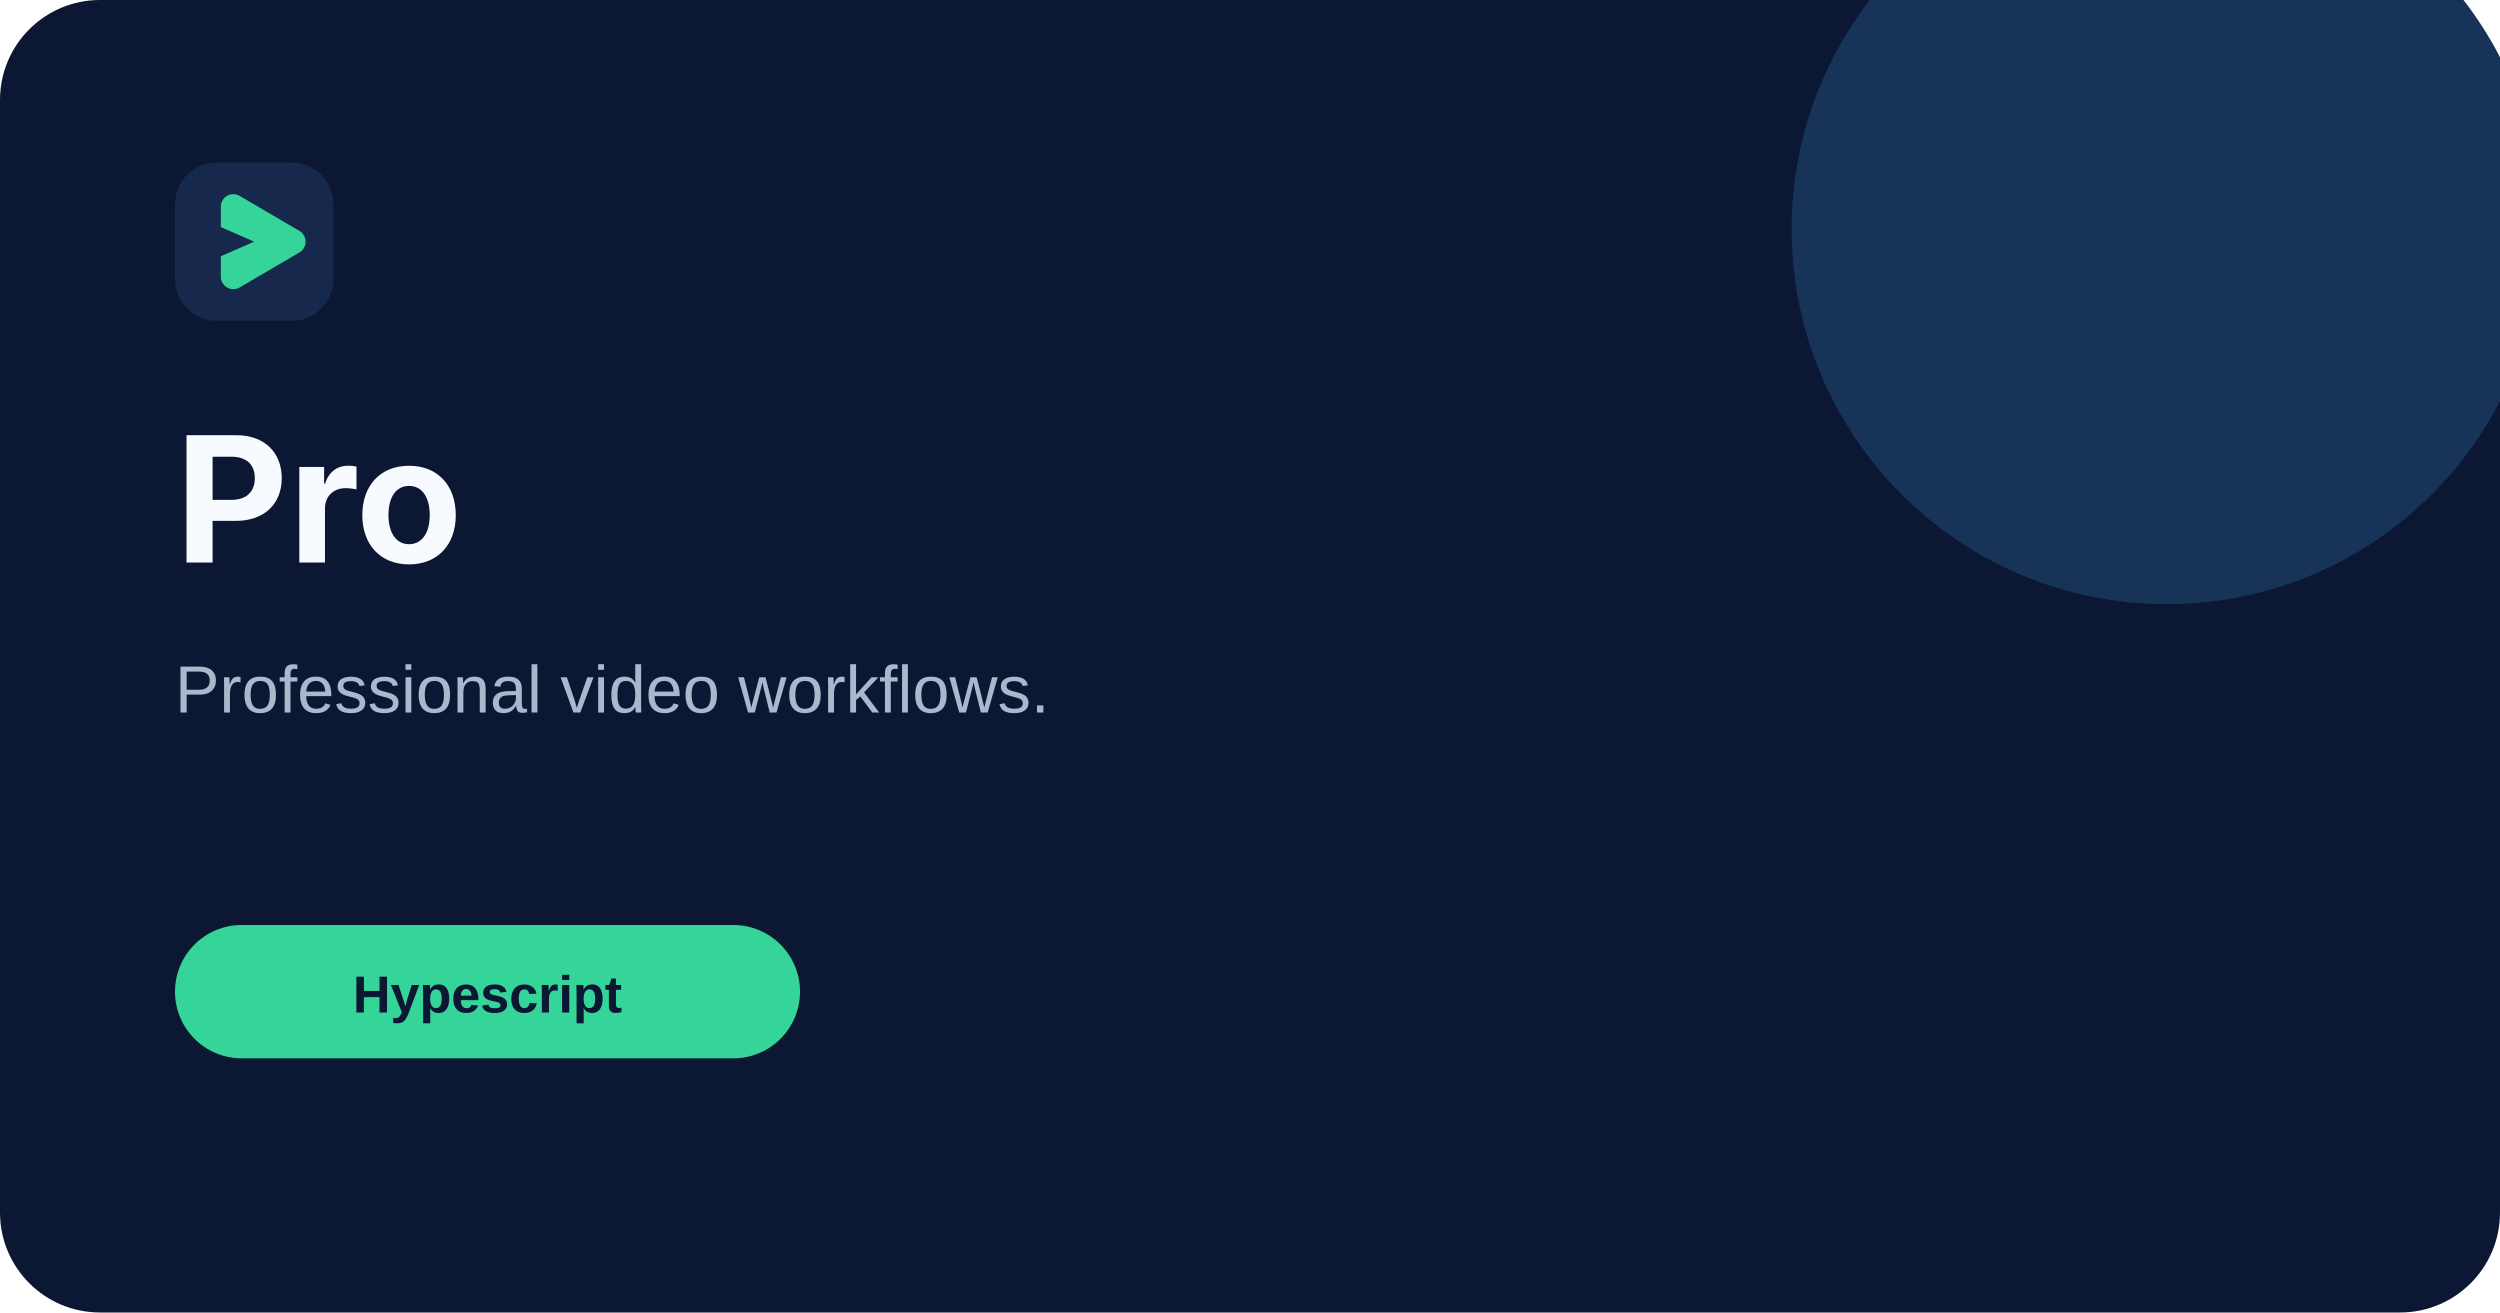
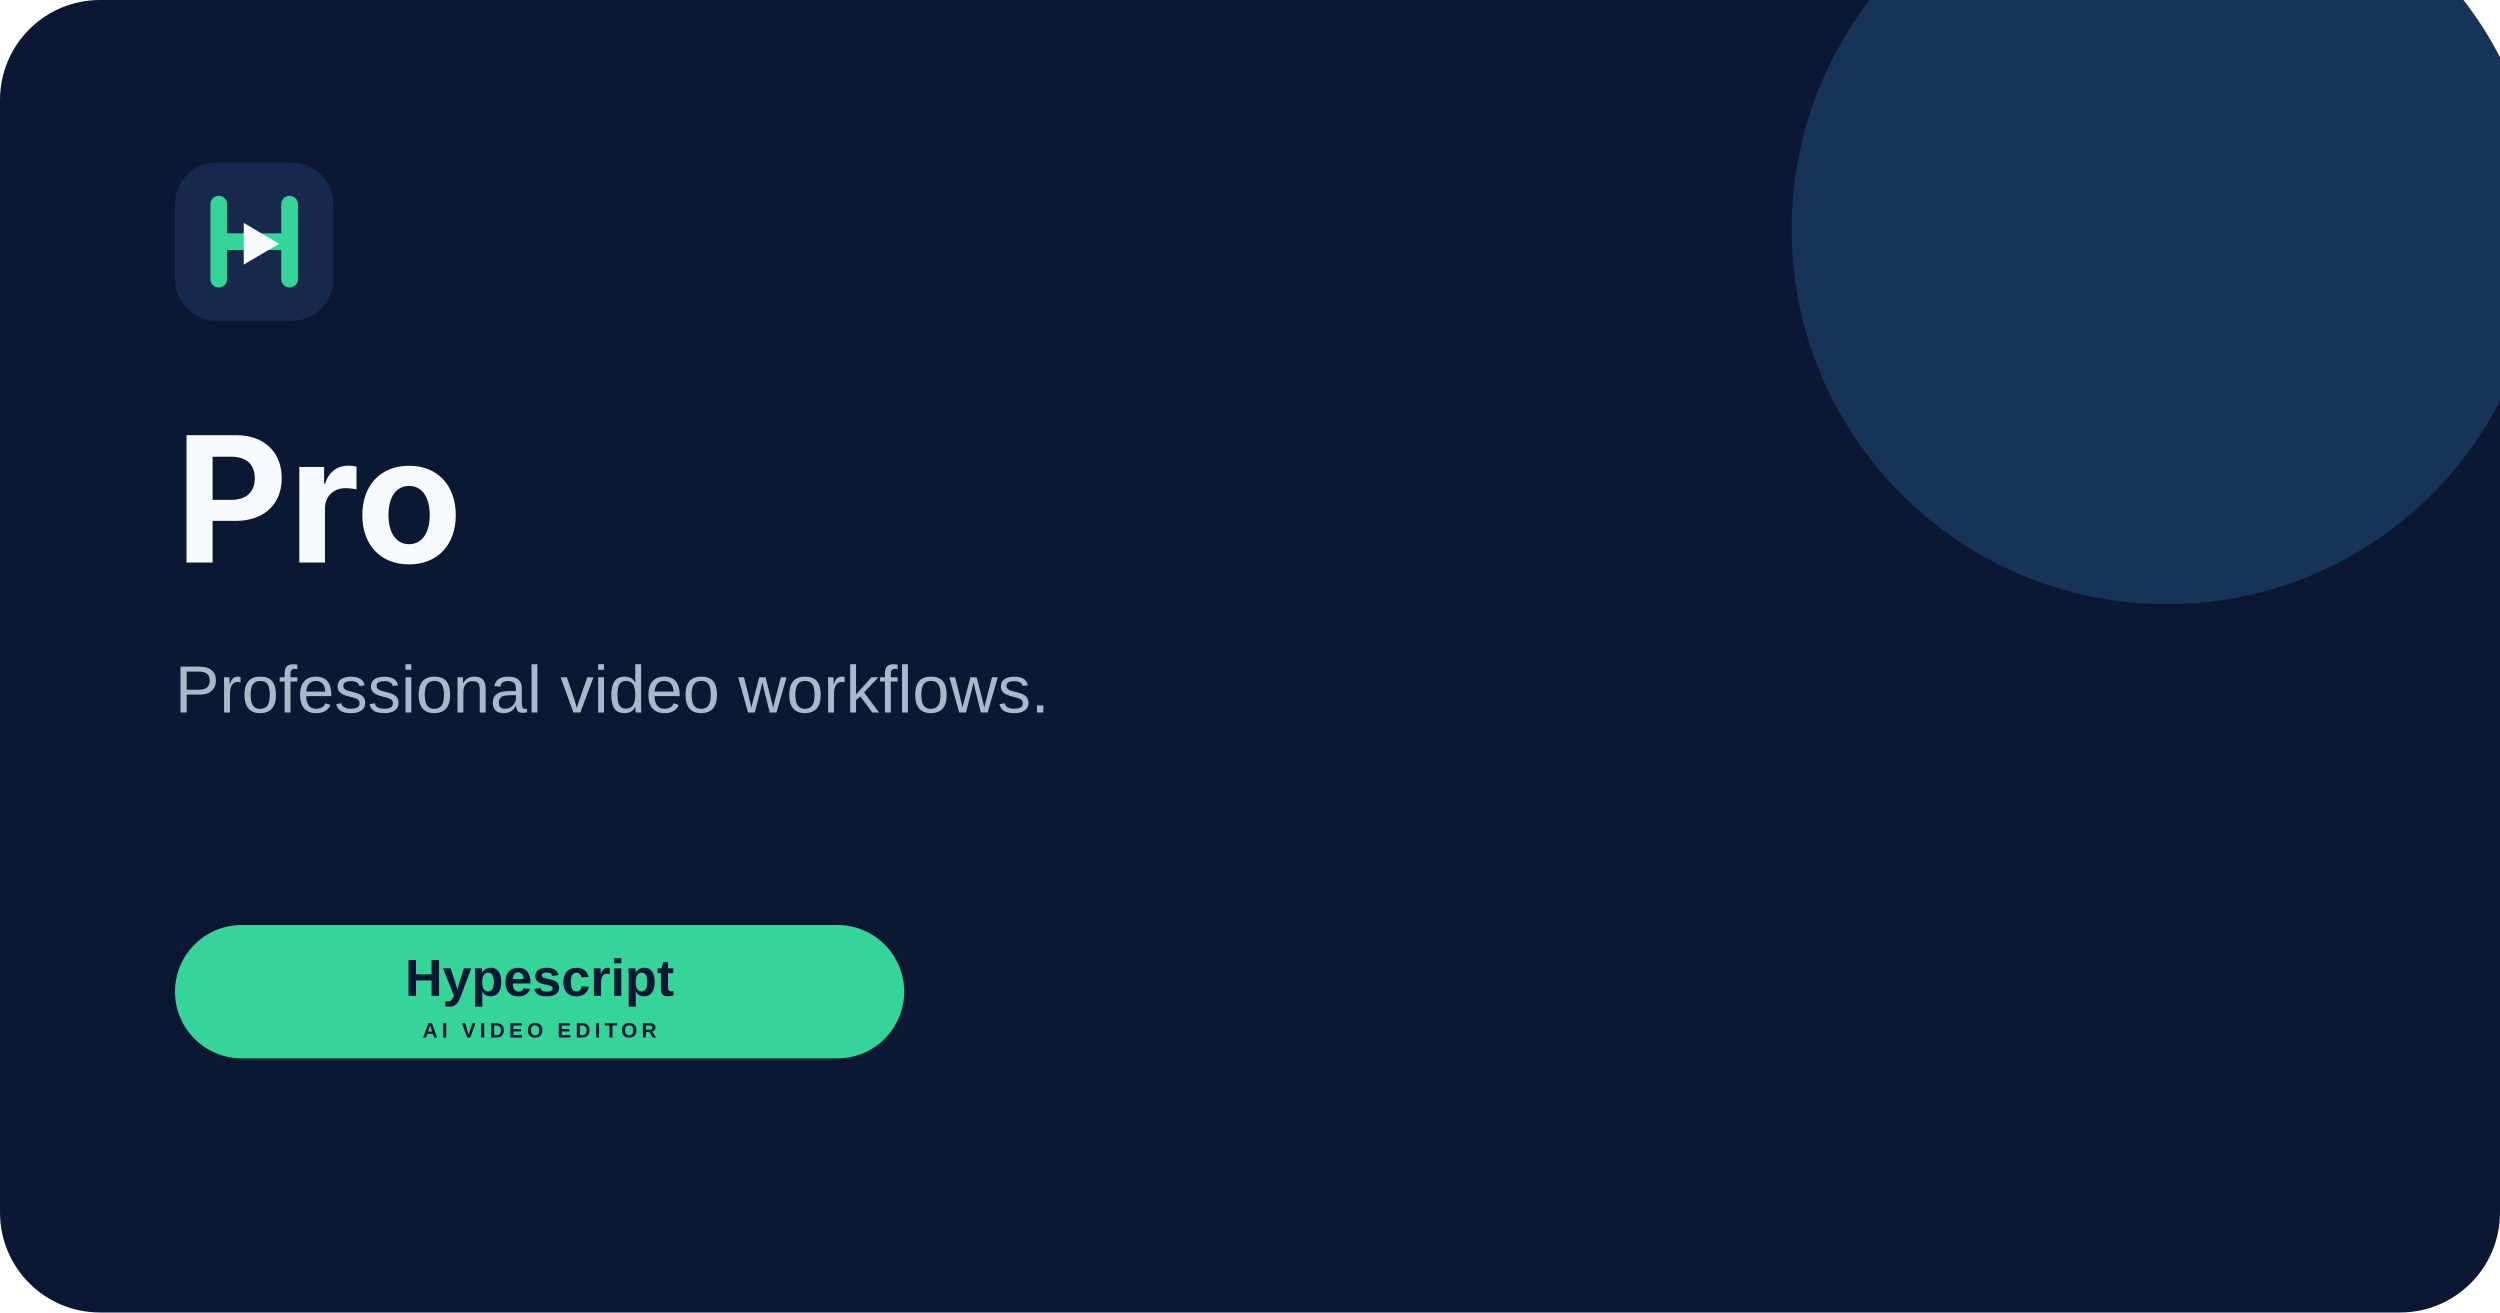
<svg xmlns="http://www.w3.org/2000/svg" viewBox="0 0 1200 630">
  <rect width="1200" height="630" rx="48" fill="#0B1733" />
  <circle cx="1040" cy="110" r="180" fill="#173458" />
  <rect x="84" y="78" width="76" height="76" rx="20" fill="#16284B" />
-   <path d="M106 99a6 6 0 0 1 9-5l29 17a6 6 0 0 1 0 10l-29 17a6 6 0 0 1-9-5v-10l16-7-16-7V99Z" fill="#35D59A" />
+   <path d="M105 98v36M139 98v36M109 116h27" fill="none" stroke="#35D59A" stroke-width="8" stroke-linecap="round" />
+   <path d="m117 107 17 10-17 10Z" fill="#F7FAFF" />
  <text x="84" y="270" fill="#F7FAFF" font-family="Inter,Arial" font-size="84" font-weight="750">Pro</text>
  <text x="84" y="342" fill="#AAB8CC" font-family="Arial" font-size="32">Professional video workflows.</text>
-   <rect x="84" y="444" width="300" height="64" rx="32" fill="#35D59A" />
-   <text x="234" y="486" text-anchor="middle" fill="#0B1733" font-family="Arial" font-size="25" font-weight="700">Hypescript</text>
+   <rect x="84" y="444" width="350" height="64" rx="32" fill="#35D59A" />
+   <text x="259" y="478" text-anchor="middle" fill="#0B1733" font-family="Arial" font-size="25" font-weight="700">Hypescript</text>
+   <text x="259" y="498" text-anchor="middle" fill="#0B1733" font-family="Arial" font-size="10" font-weight="700" letter-spacing="2">AI VIDEO EDITOR</text>
</svg>
